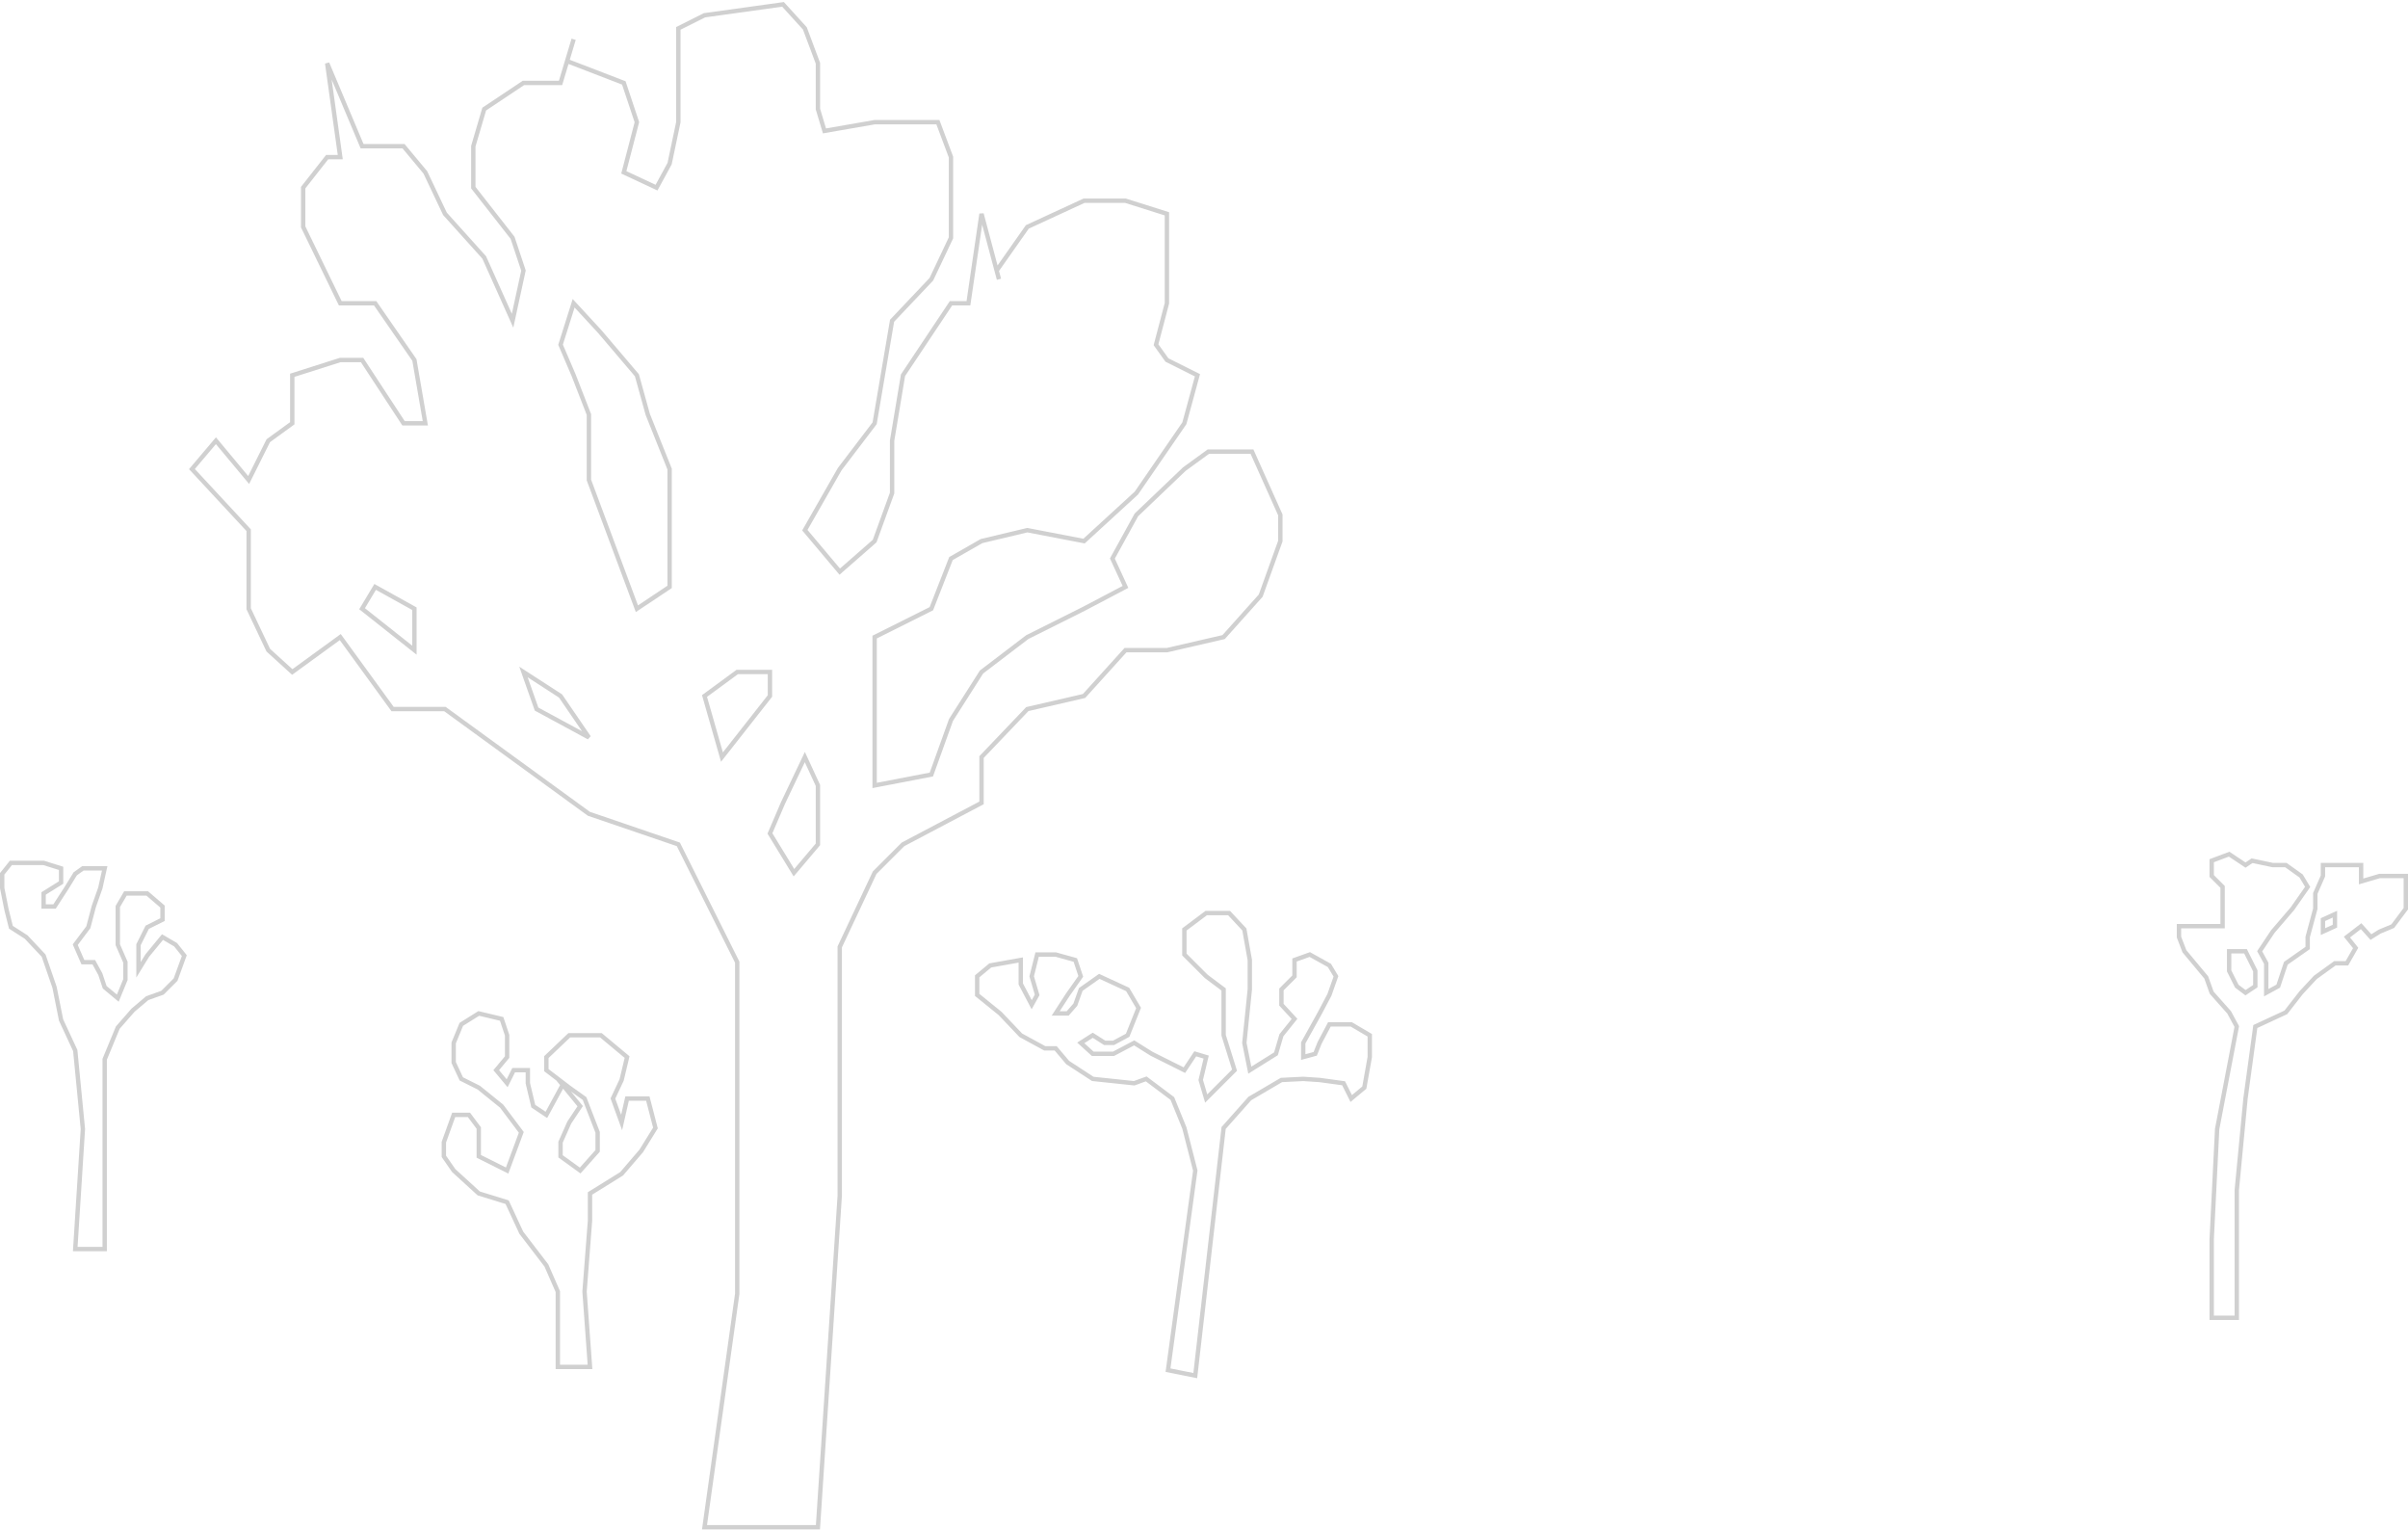
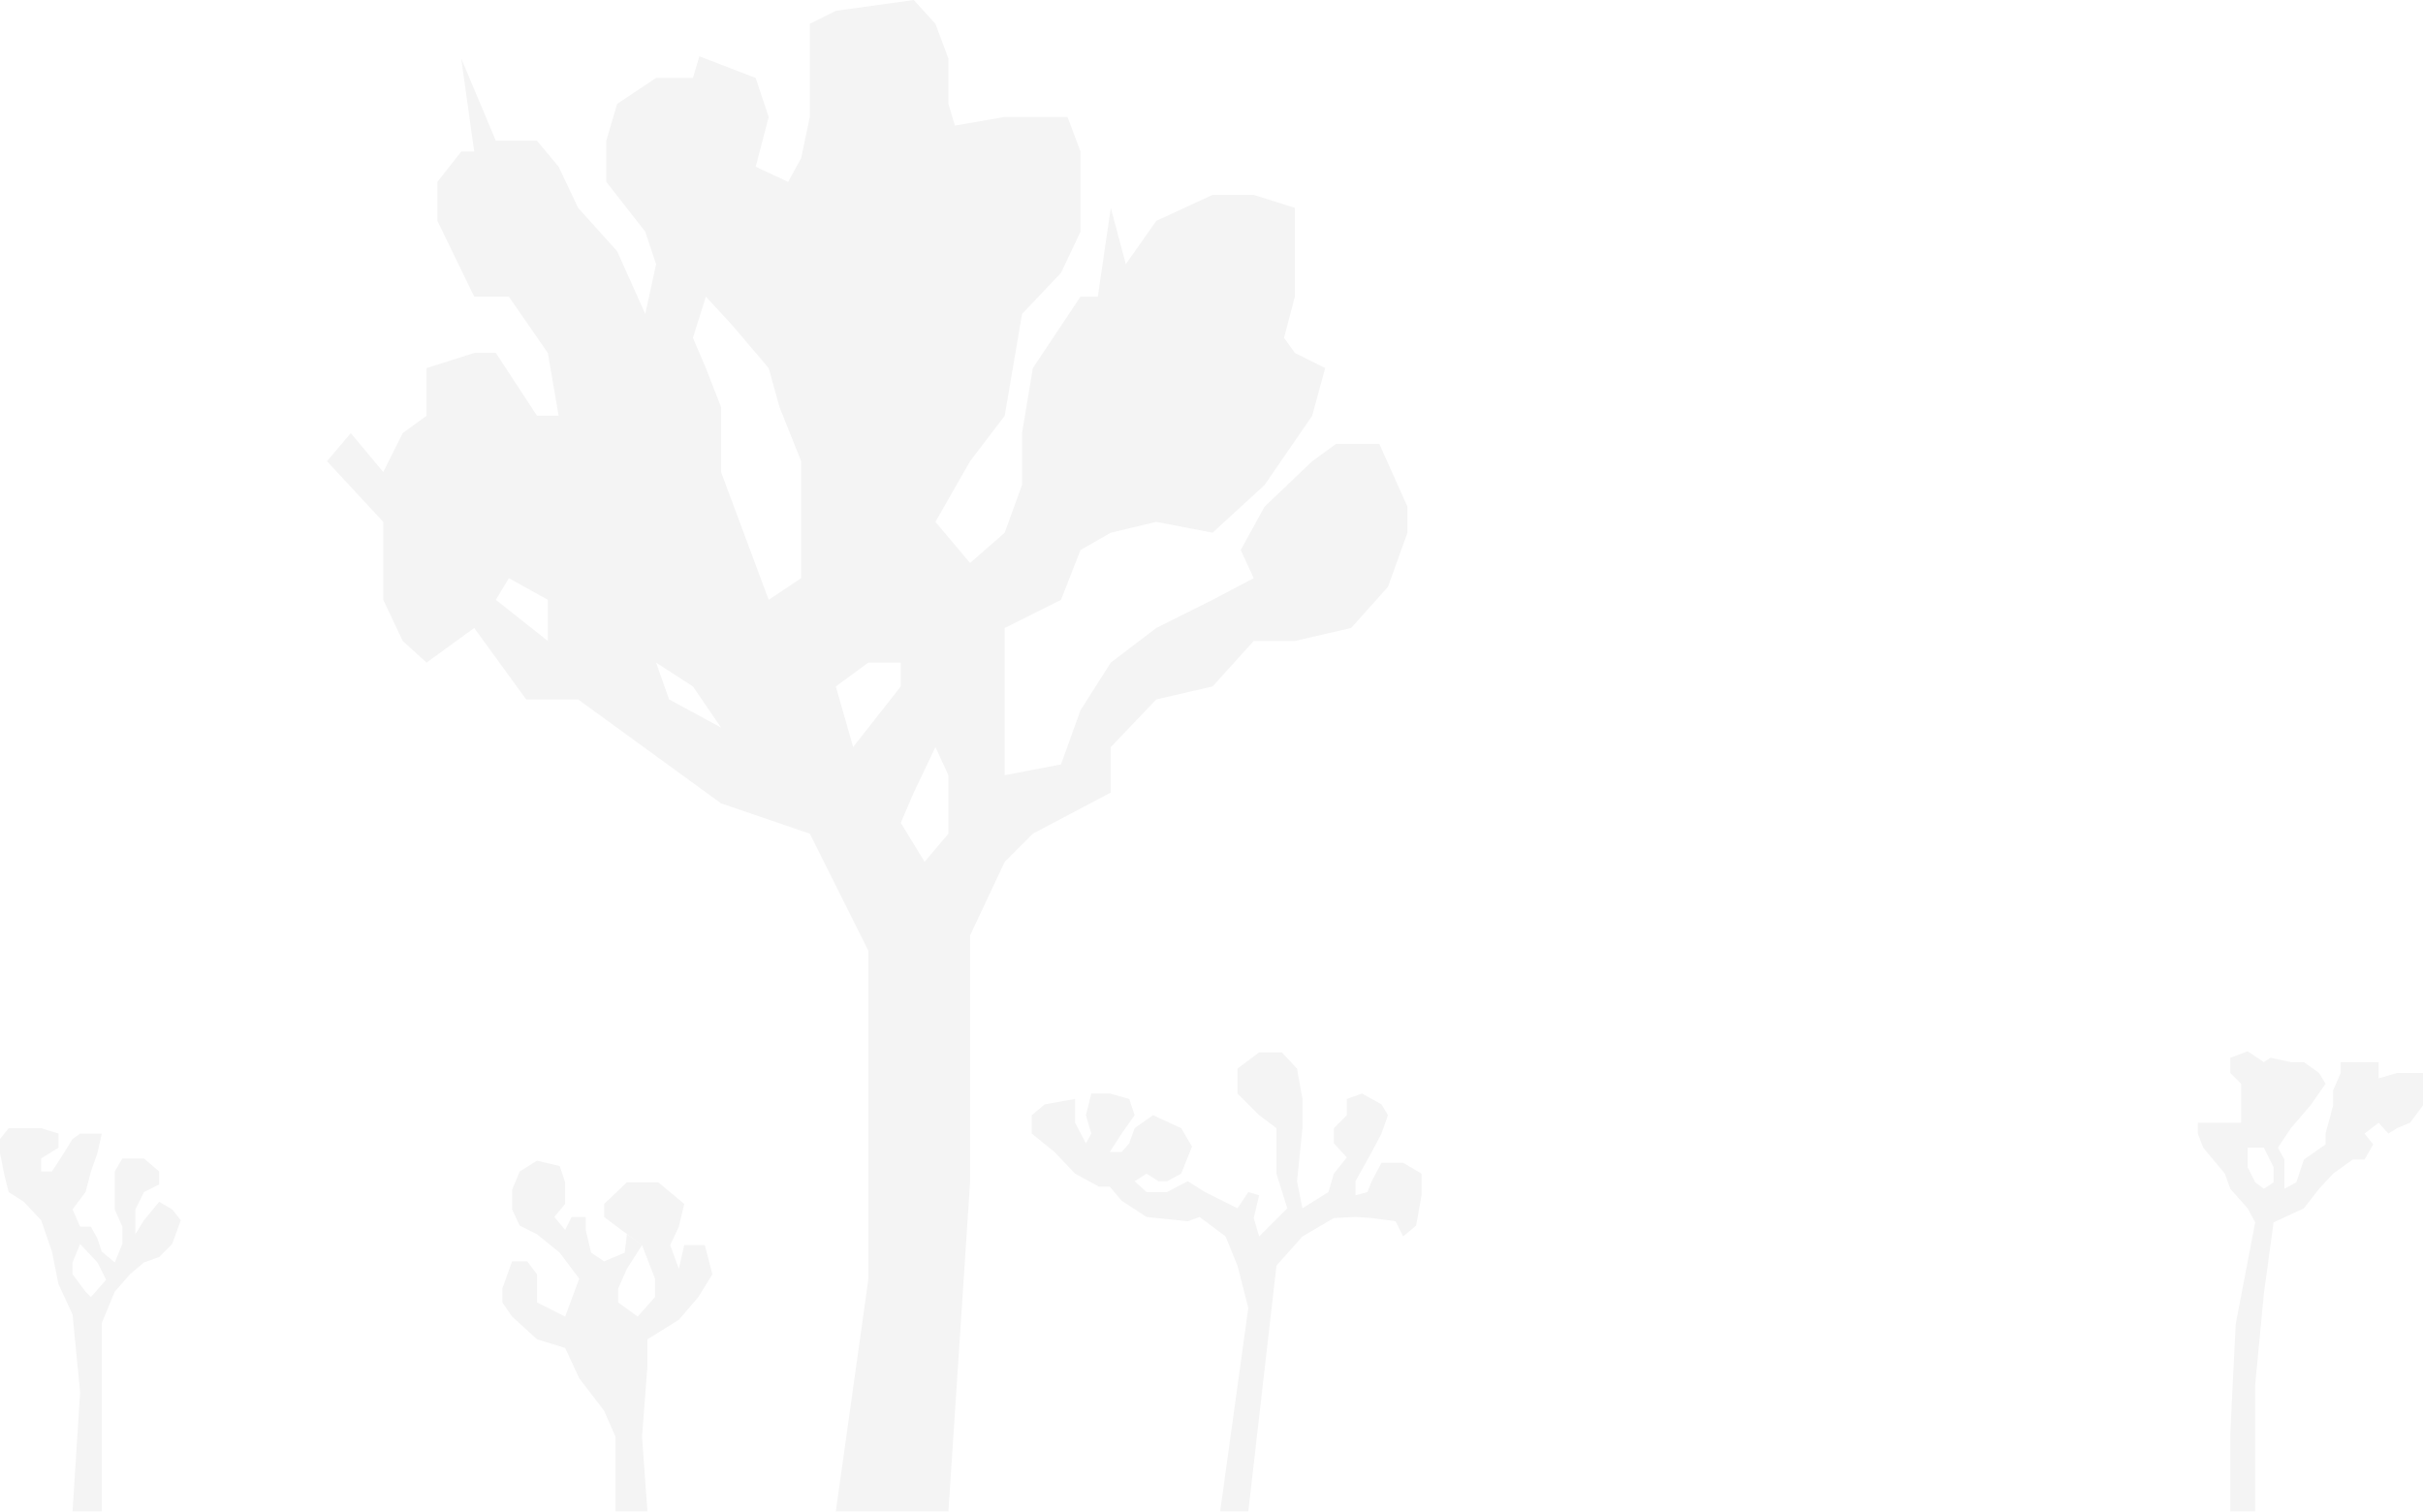
- <svg xmlns="http://www.w3.org/2000/svg" width="1104" height="701" viewBox="0 0 1104 701" fill="none">
-   <path d="M263 18L260 28M260 28L257 38H240L222 50L217 67V86L235 109L240 124L235 147L222 118L204 98L195 79L185 67H166L150 29L156 72H150L139 86V104L156 139H172L190 165L195 194H185L166 165H156L134 172V182V194L123 202L114 220L99 202L88 215L114 243V256V279L123 298L134 308L156 292L180 325H204L270 373L311 387L338 441V491V593L323 700H375L385 548V434L401 400L414 387L450 368V347L471 325L497 319L516 298H535L561 292L578 273L587 248V236L574 207H554L543 215L521 236L510 256L516 269L497 279L471 292L450 308L436 330L427 355L401 360V292L427 279L436 256L450 248L471 243L497 248L521 226L543 194L549 172L535 165L530 158L535 139V128V98L516 92H497L471 104L456.933 124M260 28L286 38L292 56L286 79L301 86L307 75L311 56V29V13L323 7L359 2L369 13L375 29V50L378 60L401 56H430L436 72V86V109L427 128L409 147L401 194L385 215L369 243L385 262L401 248L409 226V202L414 172L436 139H444L450 98L456.933 124M458 128L456.933 124M292 279L307 269V248V215L297 190L292 172L275 152L263 139L257 158L263 172L270 190V220L292 279ZM364 400L375 387V360L369 347L359 368L353 382L364 400ZM331 347L353 319V308H338L323 319L331 347ZM270 338L257 319L240 308L246 325L270 338ZM190 298L166 279L172 269L190 279V298Z" stroke="#D0D0D0" stroke-width="2" />
-   <path d="M255.75 494.5L250.5 490.5V484.5L261 474.5H275.5L287.5 484.5L285 495L281 503.5L285 514.5L287.5 503.5H297L300.5 517L294 527.5L285 538L270.5 547V559.5L268 592L270.5 626.5H255.75V592L250.5 580L239 565L232.5 551L219.5 547L208 536.5L203.5 530V523.5L208 511H215L219.5 517V530L232.5 536.5L239 519L230 507L219.5 498.5L211.5 494.5L208 487V478L211.5 469.5L219.5 464.5L230 467L232.5 474.5V484.5L227.5 490.5L232.5 496.5L235.5 490.5H242V496.5L244.5 507L250.5 511L258.375 496.5M255.75 494.5L266 507L261 514.5L257 523.5V530L266 536.5L274 527.5V519L268 503.5L261 498.5L258.375 496.5M255.75 494.5L258.375 496.5M548 630.5L561 517L573 503.5L587.5 495L597.5 494.5L605 495L616 496.5L619.5 503.5L625.5 498.5L628 484.5V474.5L619.5 469.5H609.5L605 478L603 483L597.5 484.5V478L605 464.5L609.5 456L612.5 447.5L609.5 442.5L600.5 437.5L593.5 440V447.5L587.5 453.5V460.5L593.5 467L587.5 474.5L585 483L573 490.5L570.5 478L573 453.5V440L570.5 426L563.5 418.5H553L543 426V437.5L553 447.5L561 453.5V474.5L566 490.5L553 503.5L550.5 495L553 484.5L548 483L543 490.5L528 483L520 478L510.5 483H501L495.5 478L501 474.5L506.5 478H510.5L517 474.5L522 462L517 453.5L504 447.5L495.5 453.5L493 460.5L489.5 464.5H484L489.5 456L495.5 447.5L493 440L484 437.5H475.5L473 447.5L475.5 456L473 460.5L468 451V440L454 442.5L448 447.5V456L458.5 464.5L468 474.5L479 480.5H484L489.5 487L501 494.5L520 496.5L525.5 494.5L537.5 503.5L543 517L548 536.5L535.5 628L548 630.5ZM1025.5 604V545.5L1029.5 503.5L1034 470.5L1048 464L1055 455L1061.5 448L1070.5 441.5H1076L1080 434.5L1076 429.5L1082.5 424.5L1087 429.5L1091 427L1097 424.5L1103 416.5V409.5V401.5H1091L1082.5 404V396.5H1073.5H1065V401.5L1061.5 409.5V416.5L1058 429.5V434.5L1048 441.5L1044.5 452L1039 455V441.5L1036 436L1042 427L1051 416.5L1058 406.5L1055 401.5L1048 396.5H1042L1032.5 394.5L1029.5 396.5L1022 391.5L1014 394.5V401.5L1019 406.5V416.5V424.5H1007.5H999V429.5L1001.5 436L1011.5 448L1014 455L1022 464L1025.5 470.5L1016.5 517.5L1014 568V604H1025.5ZM1029.5 455L1034 452V445L1029.5 436H1022V445L1025.5 452L1029.5 455ZM1065 427L1070.5 424.5V419L1065 421.5V427Z" stroke="#D0D0D0" stroke-width="2" />
-   <path d="M48 485.5V572.5H34.5L38 517.5L34.5 481.5L28 467.5L25 452.5L20 438L12 429.5L5 425L3 417L1 407V400.5L5 395.5H12H20L28 398V404.5L20 409.5V415.5H25L30.5 407L34.5 400.5L38 398H48L46 407L43 415.5L40.5 425L34.5 433L38 441H43L46 446.5L48 452.5L54 457.5L57.5 449V441L54 433V425V415.5L57.5 409.5H67.5L74.5 415.5V421.5L67.5 425L63.5 433V444.5L67.5 438L74.5 429.5L80.5 433L84.5 438L80.5 449L74.5 455L67.5 457.5L61 463L54 471L48 485.5Z" stroke="#D0D0D0" stroke-width="2" />
+ <svg xmlns="http://www.w3.org/2000/svg" width="1119" height="698" viewBox="0 0 1119 698" fill="none">
+   <path fill-rule="evenodd" clip-rule="evenodd" d="M386 698L401 591V489V439L374 385L333 371L267 323H243L219 290L197 306L186 296L177 277V254V241L151 213L162 200L177 218L186 200L197 192V180V170L219 163H229L248 192H258L253 163L235 137H219L202 102V84L213 70H219L213 27L229 65H248L258 77L267 96L285 116L298 145L303 122L298 107L280 84V65L285 48L303 36H320L323 26L349 36L355 54L349 77L364 84L370 73L374 54V27V11L386 5L422 0L432 11L438 27V48L441 58L464 54H493L499 70V84V107L490 126L472 145L464 192L448 213L432 241L448 260L464 246L472 224V200L477 170L499 137H507L513 96L519.933 122L534 102L560 90H579L598 96V126V137L593 156L598 163L612 170L606 192L584 224L560 246L534 241L513 246L499 254L490 277L464 290V358L490 353L499 328L513 306L534 290L560 277L579 267L573 254L584 234L606 213L617 205H637L650 234V246L641 271L624 290L598 296H579L560 317L534 323L513 345V366L477 385L464 398L448 432V546L438 698H386ZM370 267L355 277L333 218V188L326 170L320 156L326 137L338 150L355 170L360 188L370 213V246V267ZM394 345L416 317V306H401L386 317L394 345ZM438 385L427 398L416 380L422 366L432 345L438 358V385ZM333 336L320 317L303 306L309 323L333 336ZM229 277L253 296V277L235 267L229 277Z" fill="#F4F4F4" />
+   <path d="M589.5 584.5L576.5 698H563.5L576.5 604L571.5 584.5L566 571L554 562L548.5 564L529.5 562L518 554.5L512.5 548H507.5L496.5 542L487 532L476.5 523.5V515L482.5 510L496.5 507.5V518.5L501.5 528L504 523.5L501.5 515L504 505H512.5L521.5 507.5L524 515L518 523.5L512.5 532H518L521.5 528L524 521L532.5 515L545.5 521L550.5 529.5L545.5 542L539 545.5H535L529.5 542L524 545.5L529.5 550.5H539L548.5 545.5L556.5 550.5L571.5 558L576.5 550.5L581.5 552L579 562.5L581.5 571L594.5 558L589.5 542V521L581.5 515L571.5 505V493.5L581.5 486H592L599 493.5L601.5 507.5V521L599 545.5L601.5 558L613.5 550.5L616 542L622 534.5L616 528V521L622 515V507.5L629 505L638 510L641 515L638 523.5L633.5 532L626 545.5V552L631.5 550.5L633.5 545.5L638 537H648L656.5 542V552L654 566L648 571L644.5 564L633.5 562.5L626 562L616 562.5L601.5 571L589.5 584.5Z" fill="#F4F4F4" />
+   <path fill-rule="evenodd" clip-rule="evenodd" d="M296.5 663.5L299 698H284.25V663.5L279 651.5L267.5 636.5L261 622.5L248 618.5L236.5 608L232 601.5V595L236.5 582.5H243.5L248 588.5V601.5L261 608L267.5 590.5L258.5 578.5L248 570L240 566L236.5 558.5V549.5L240 541L248 536L258.5 538.5L261 546V556L256 562L261 568L264 562H270.5V568L273 578.5L279 582.5L288.5 578.5L289.5 570L296.5 575L289.5 586L285.5 595V601.5L294.5 608L302.5 599V590.5L296.5 575L284.25 566L279 562V556L289.5 546H304L316 556L313.5 566.5L309.5 575L313.5 586L316 575H325.5L329 588.5L322.5 599L313.5 609.5L299 618.5V631L296.5 663.5Z" fill="#F4F4F4" />
+   <path fill-rule="evenodd" clip-rule="evenodd" d="M1041.5 698V639.5L1045.5 597.5L1050 564.5L1064 558L1071 549L1077.5 542L1086.5 535.5H1092L1096 528.5L1092 523.5L1098.5 518.5L1103 523.5L1107 521L1113 518.5L1119 510.5V503.5V495.5H1107L1098.5 498V490.5H1089.5H1081V495.5L1077.5 503.5V510.5L1074 523.5V528.5L1064 535.5L1060.5 546L1055 549V535.5L1052 530L1058 521L1067 510.5L1074 500.5L1071 495.5L1064 490.5H1058L1048.5 488.5L1045.5 490.5L1038 485.5L1030 488.5V495.5L1035 500.5V510.5V518.5H1023.5H1015V523.5L1017.5 530L1027.5 542L1030 549L1038 558L1041.5 564.5L1032.5 611.5L1030 662V698H1041.5ZM1050 546L1045.5 549L1041.5 546L1038 539V530H1045.5L1050 539V546Z" fill="#F4F4F4" />
+   <path fill-rule="evenodd" clip-rule="evenodd" d="M47 698V611L53 596.5L60 588.5L66.5 583L73.5 580.5L79.5 574.5L83.5 563.5L79.5 558.5L73.5 555L66.5 563.5L62.5 570V558.5L66.5 550.5L73.5 547V541L66.5 535H56.5L53 541V550.5V558.5L56.5 566.5V574.5L53 583L47 578L45 572L42 566.5H37L33.5 558.5L39.5 550.5L42 541L45 532.5L47 523.5H37L33.5 526L29.5 532.5L24 541H19V535L27 530V523.5L19 521H11H4L0 526V532.5L2 542.5L4 550.5L11 555L19 563.5L24 578L27 593L33.5 607L37 643L33.5 698H47ZM49 591L42 599L39.5 596.5L33.5 588.5V583L37 574.5L45 583L49 591Z" fill="#F4F4F4" />
</svg>
